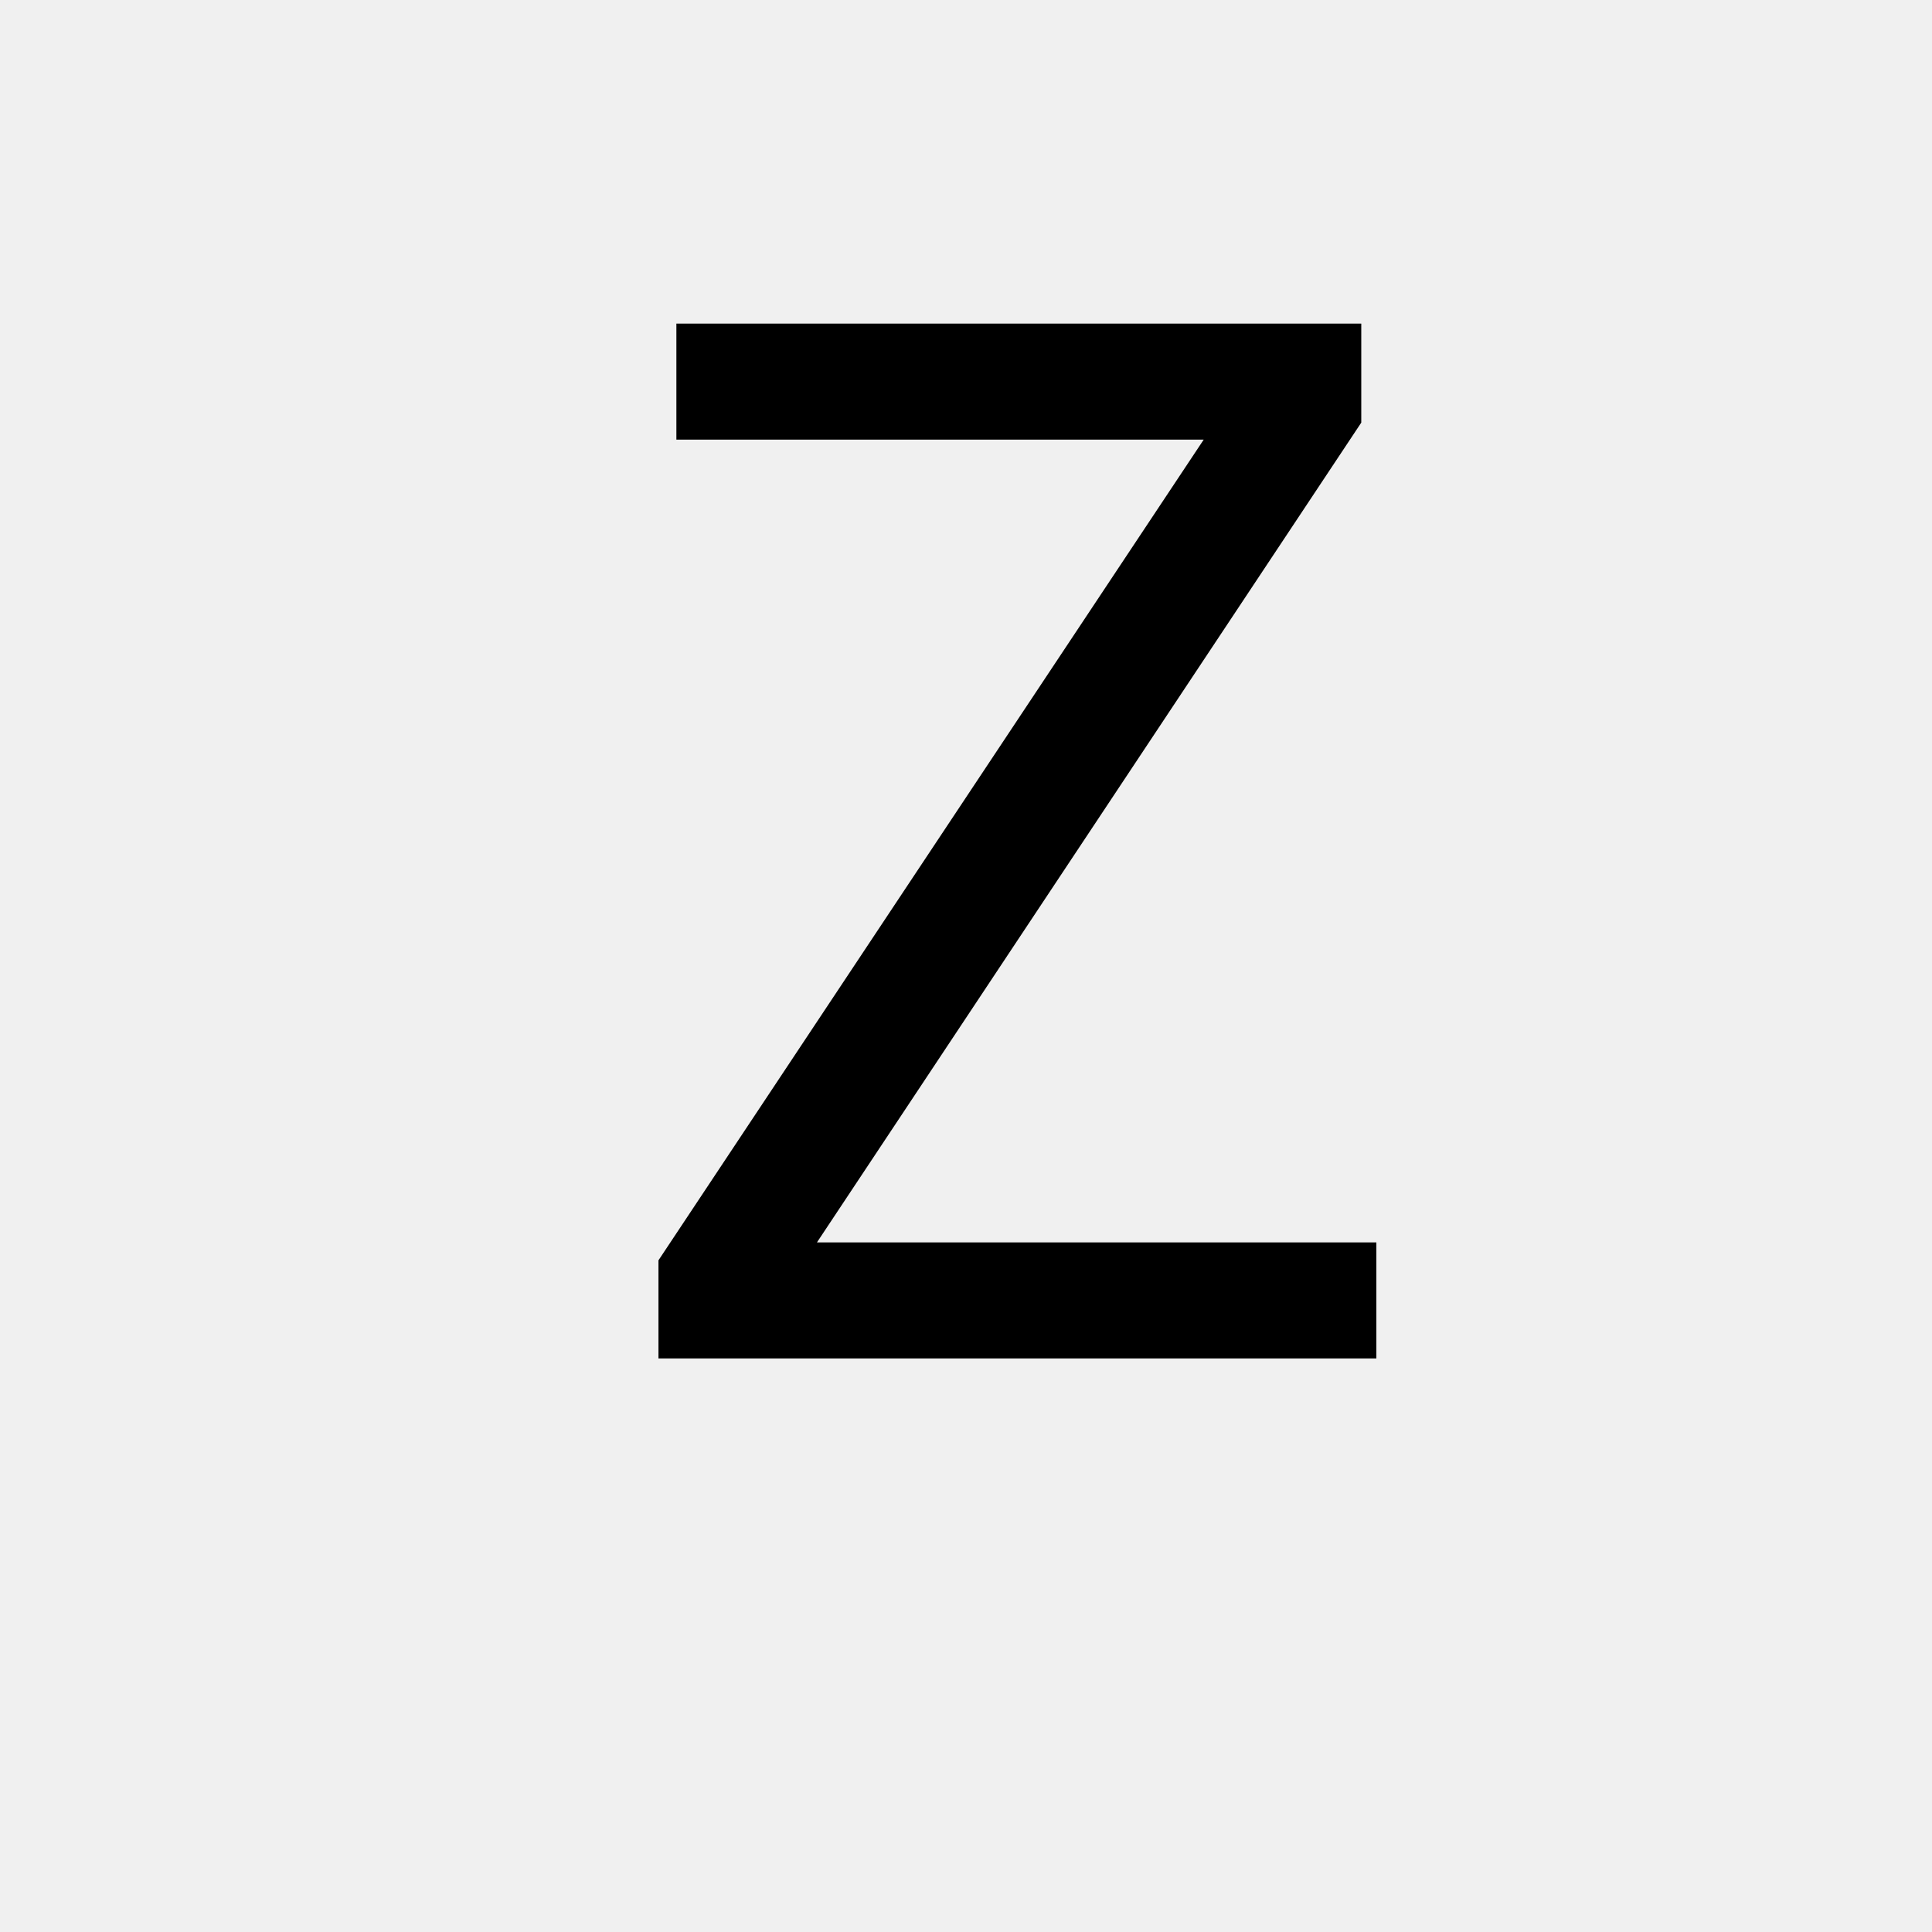
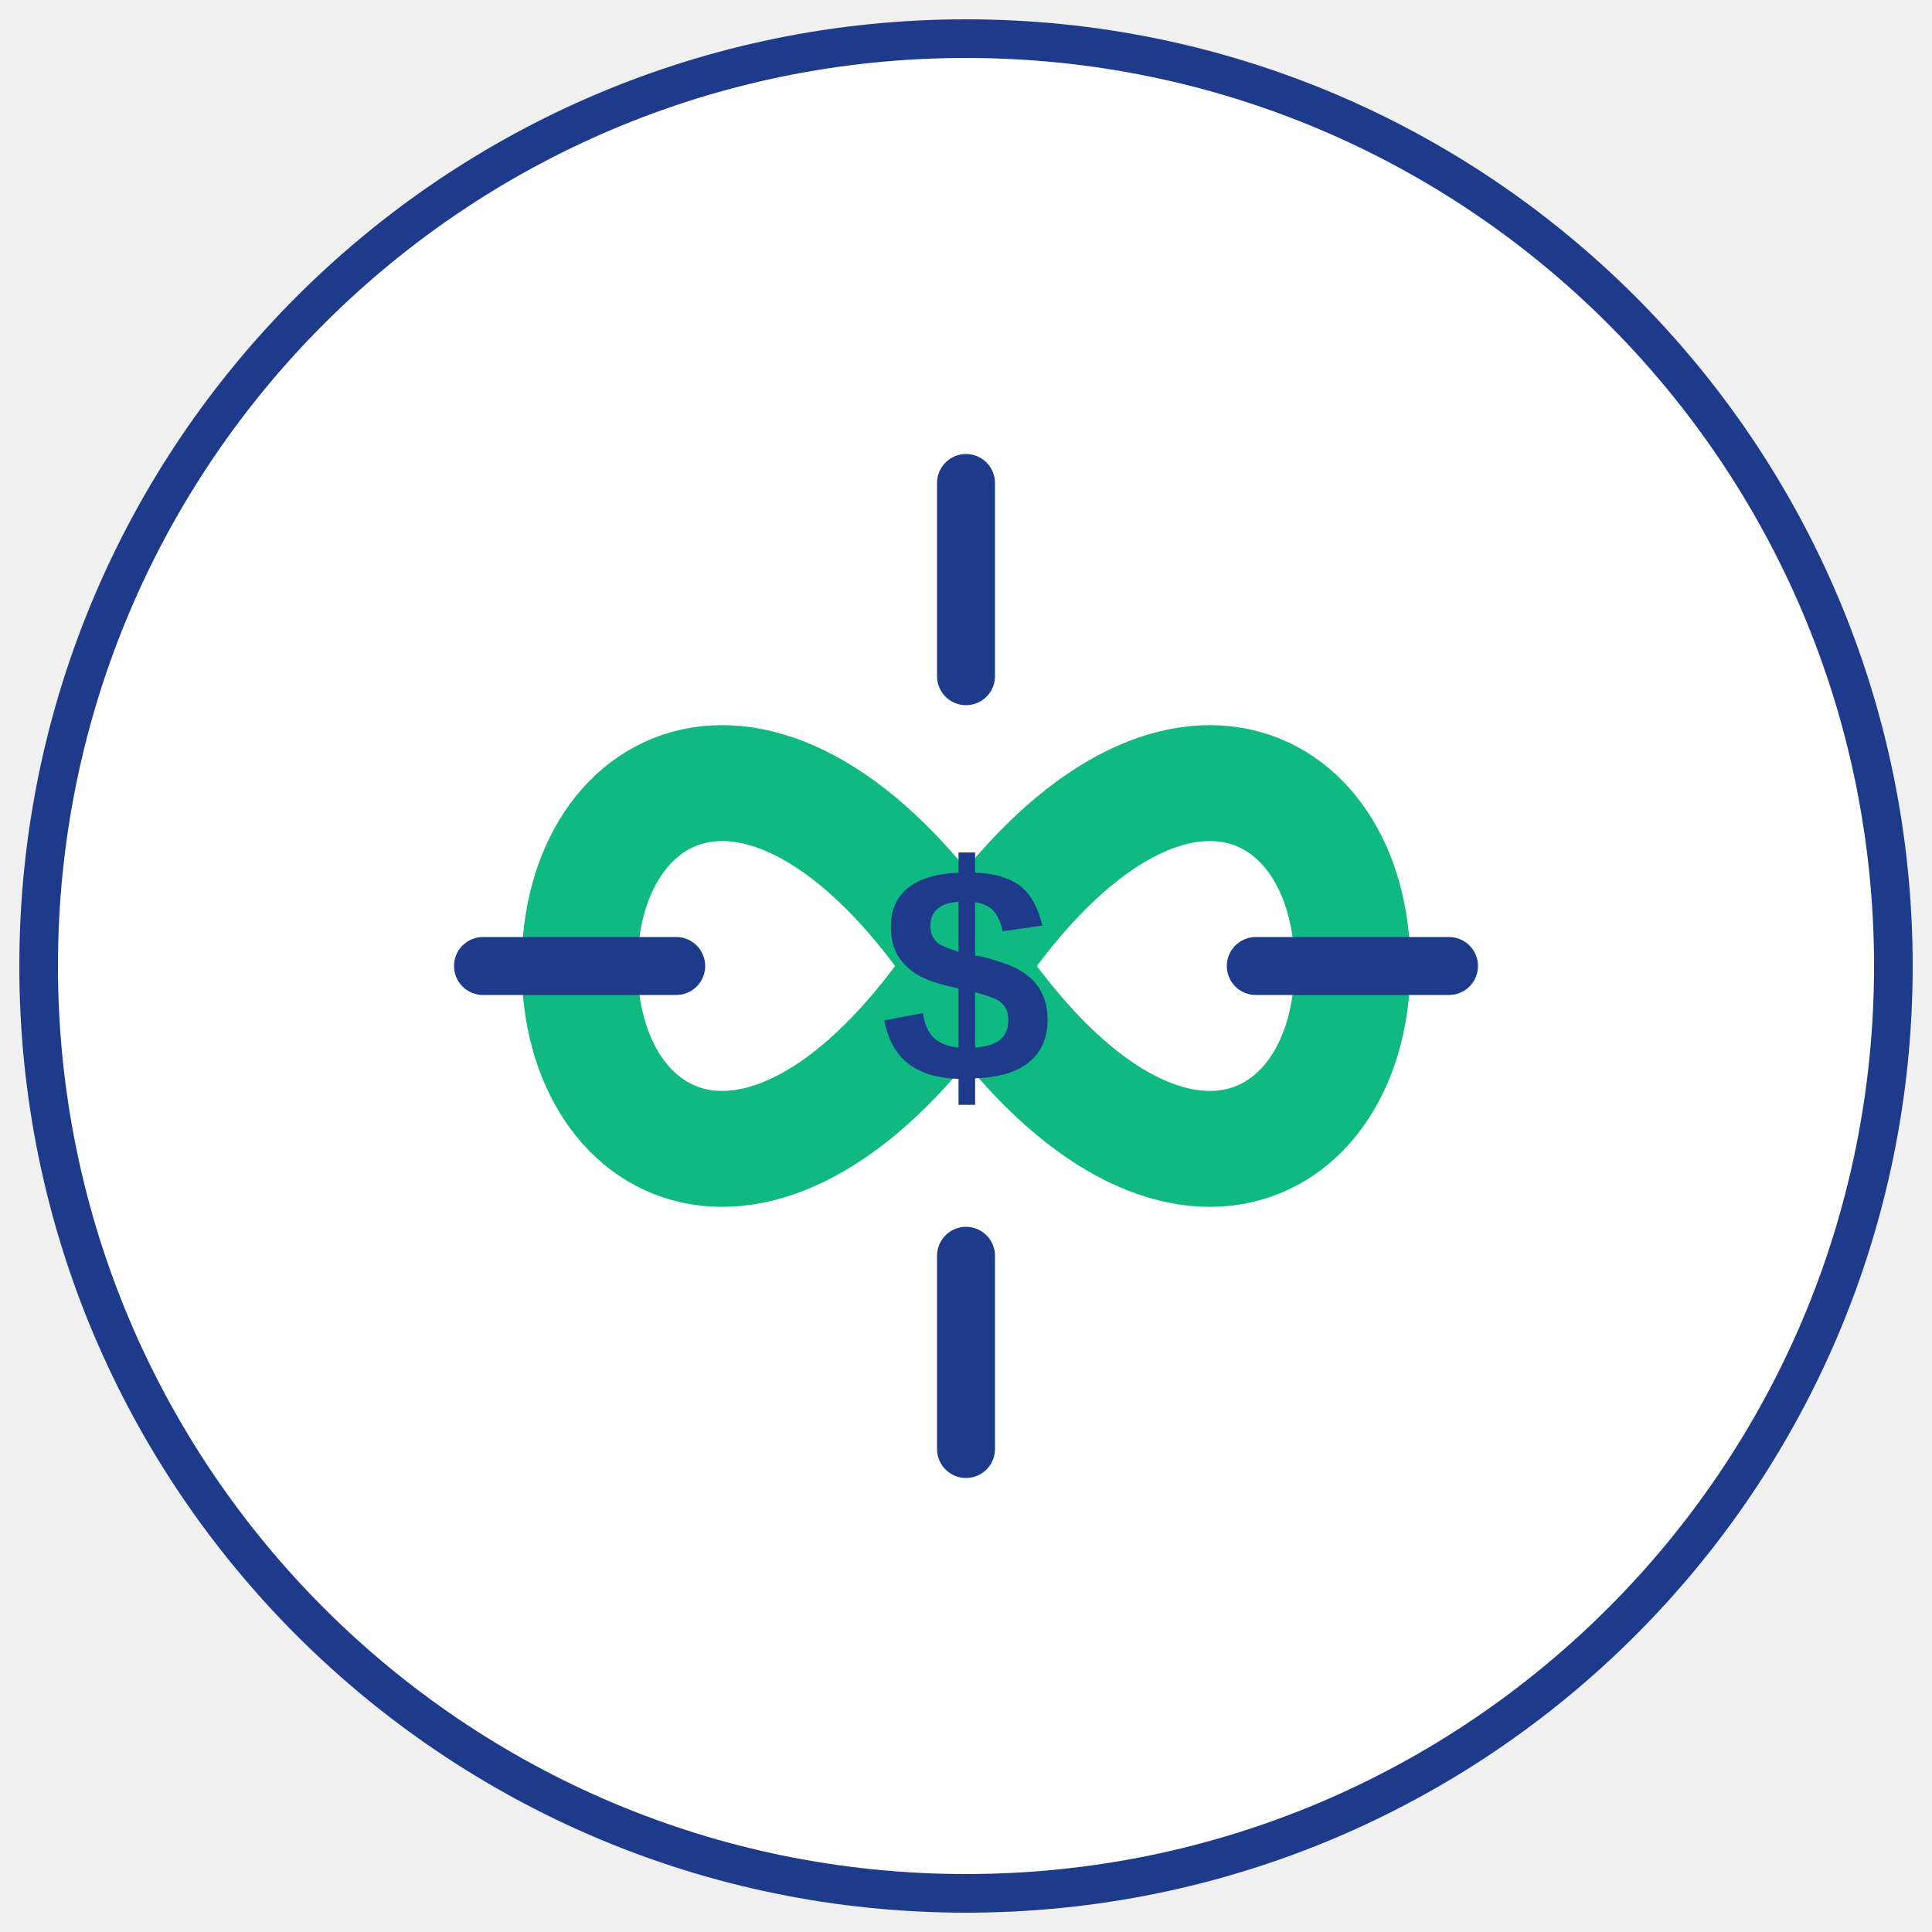
- <svg xmlns="http://www.w3.org/2000/svg" width="32" height="32">
-   <g>
-     <text xml:space="preserve" text-anchor="start" font-family="Noto Sans JP" font-size="24" id="svg_1" y="22.5" x="10" stroke-width="0" stroke="#000" fill="#000000">Z</text>
-   </g>
+ <svg xmlns="http://www.w3.org/2000/svg" width="100" height="100" viewBox="0 0 100 100" fill="none">
+   <circle cx="50" cy="50" r="48" fill="white" stroke="#1e3a8a" stroke-width="2" />
+   <path d="M30 50C30 40 40 35 50 50C60 65 70 60 70 50C70 40 60 35 50 50C40 65 30 60 30 50Z" stroke="#10b981" stroke-width="6" stroke-linecap="round" />
+   <path d="M50 25V35M50 65V75M25 50H35M65 50H75" stroke="#1e3a8a" stroke-width="3" stroke-linecap="round" />
+   <text x="50" y="56" font-family="Arial" font-size="16" fill="#1e3a8a" text-anchor="middle" font-weight="bold">$</text>
</svg>
